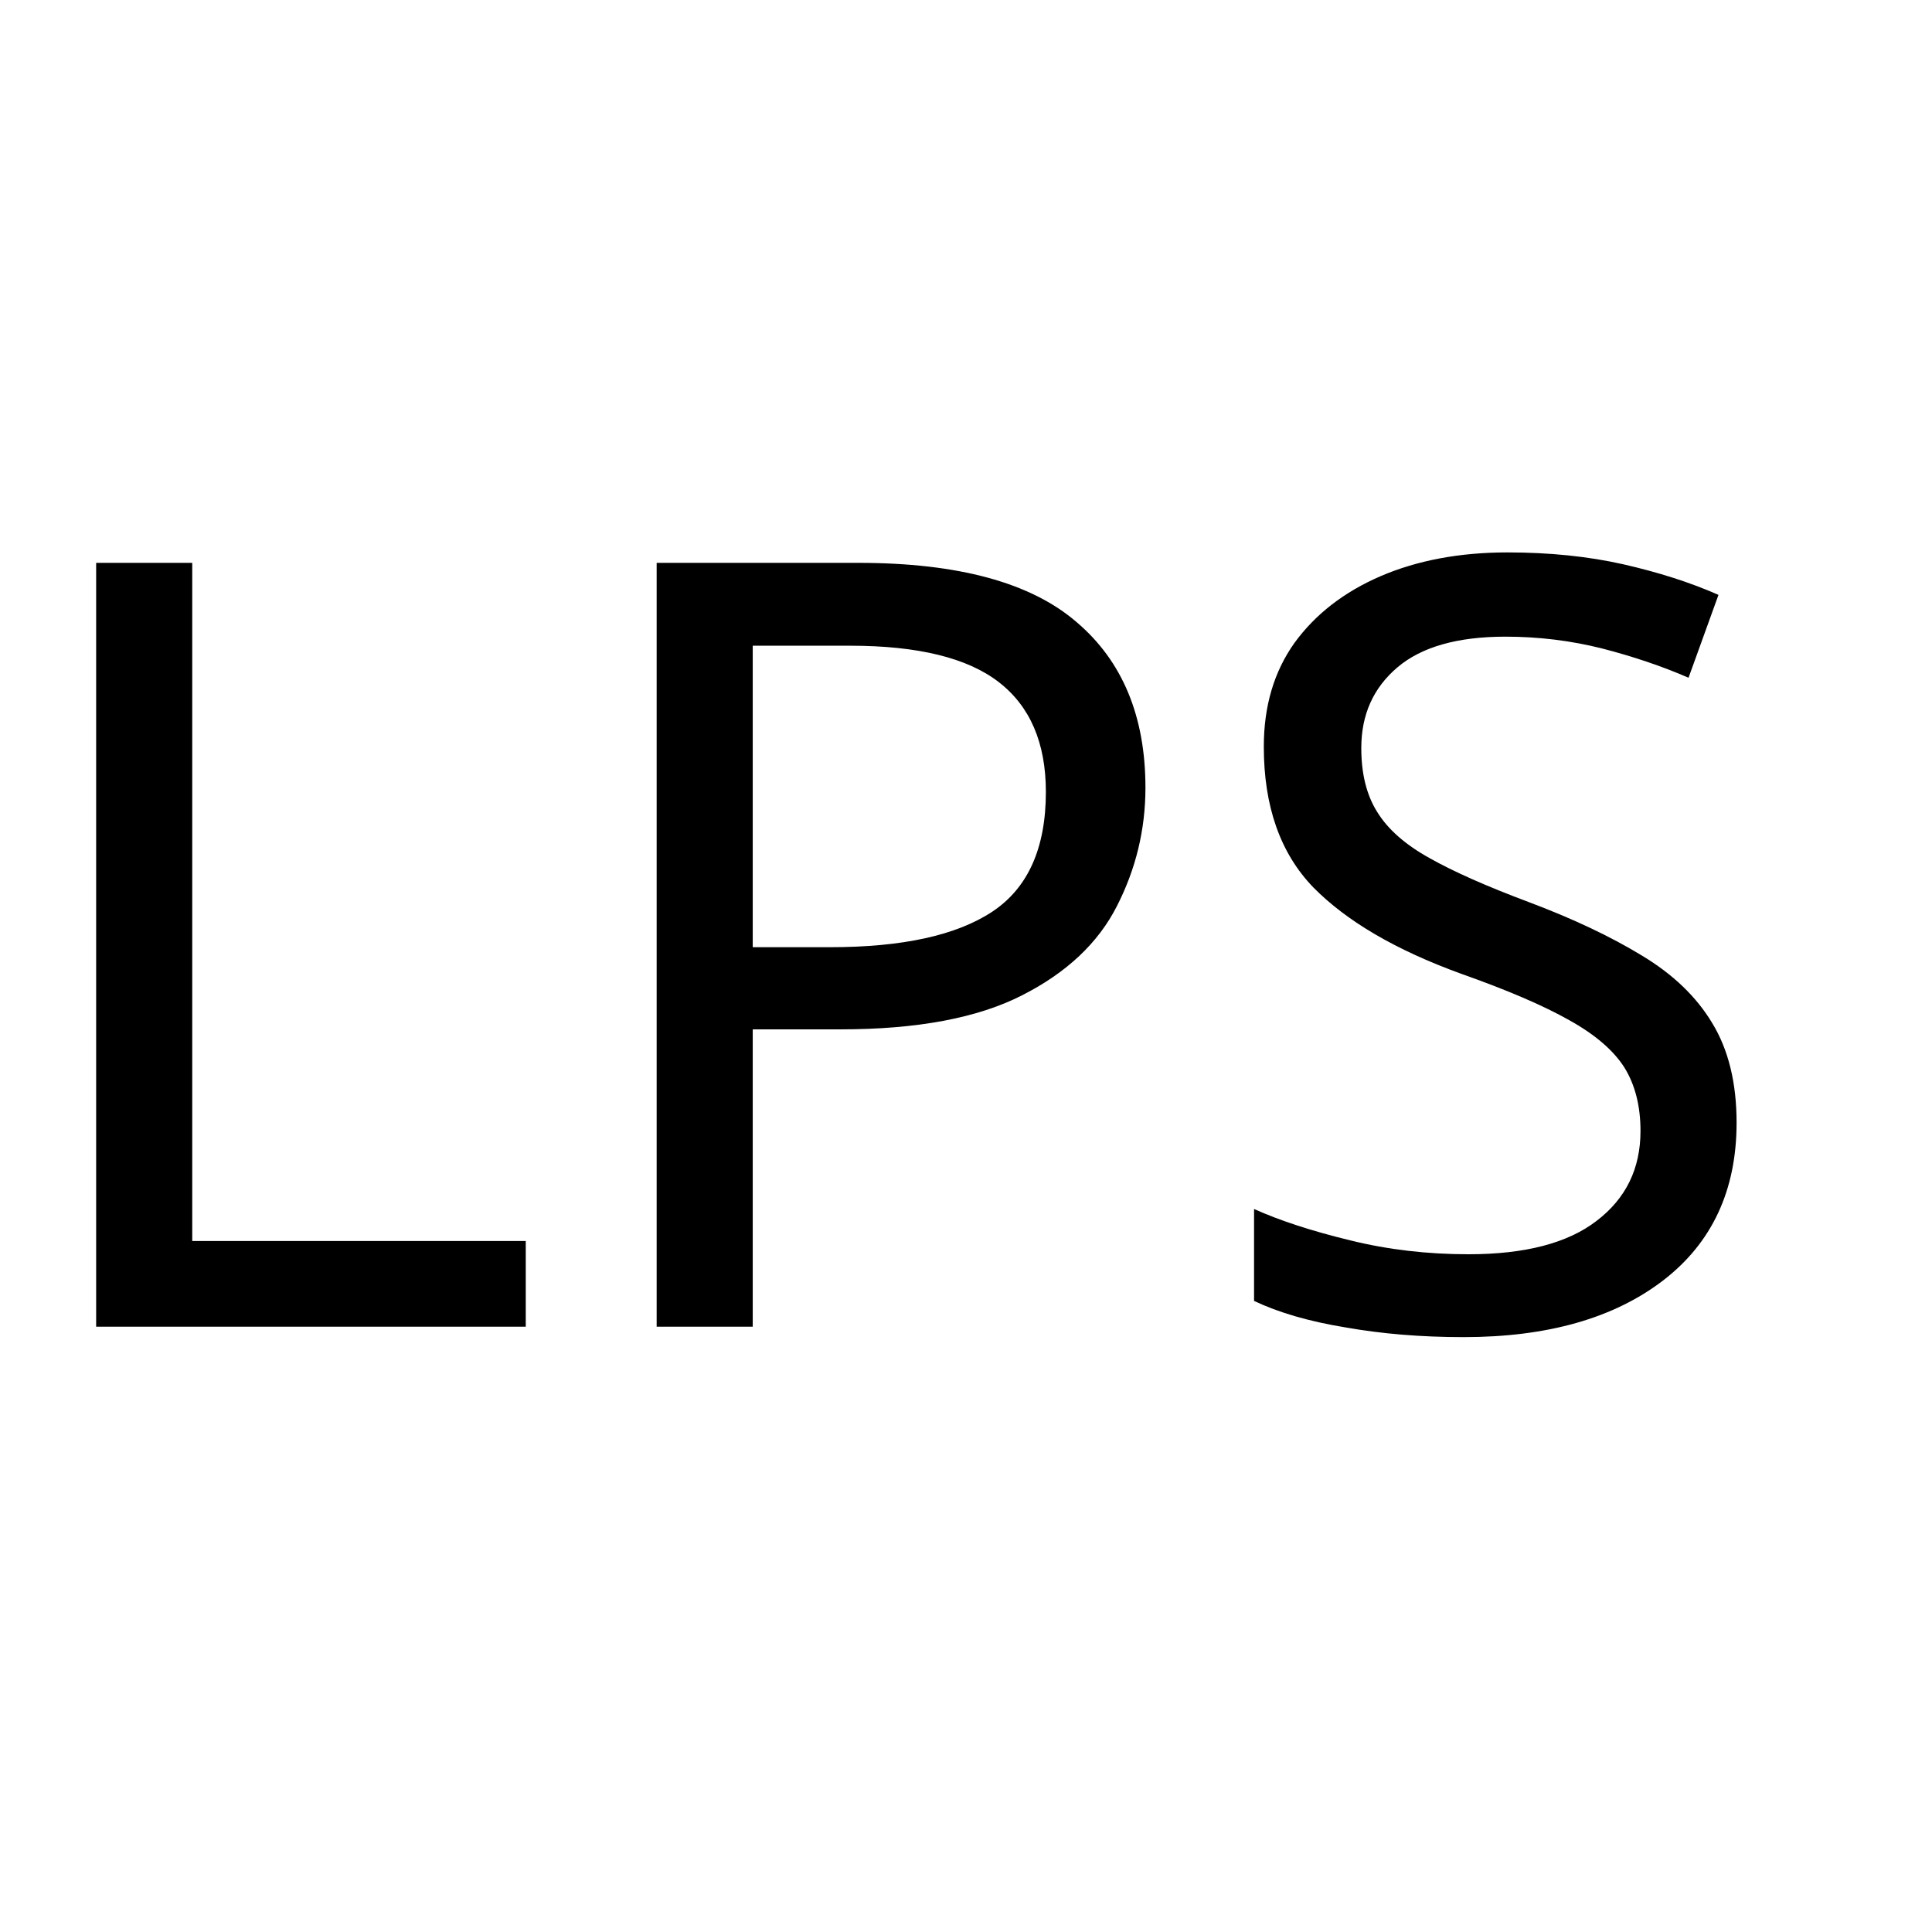
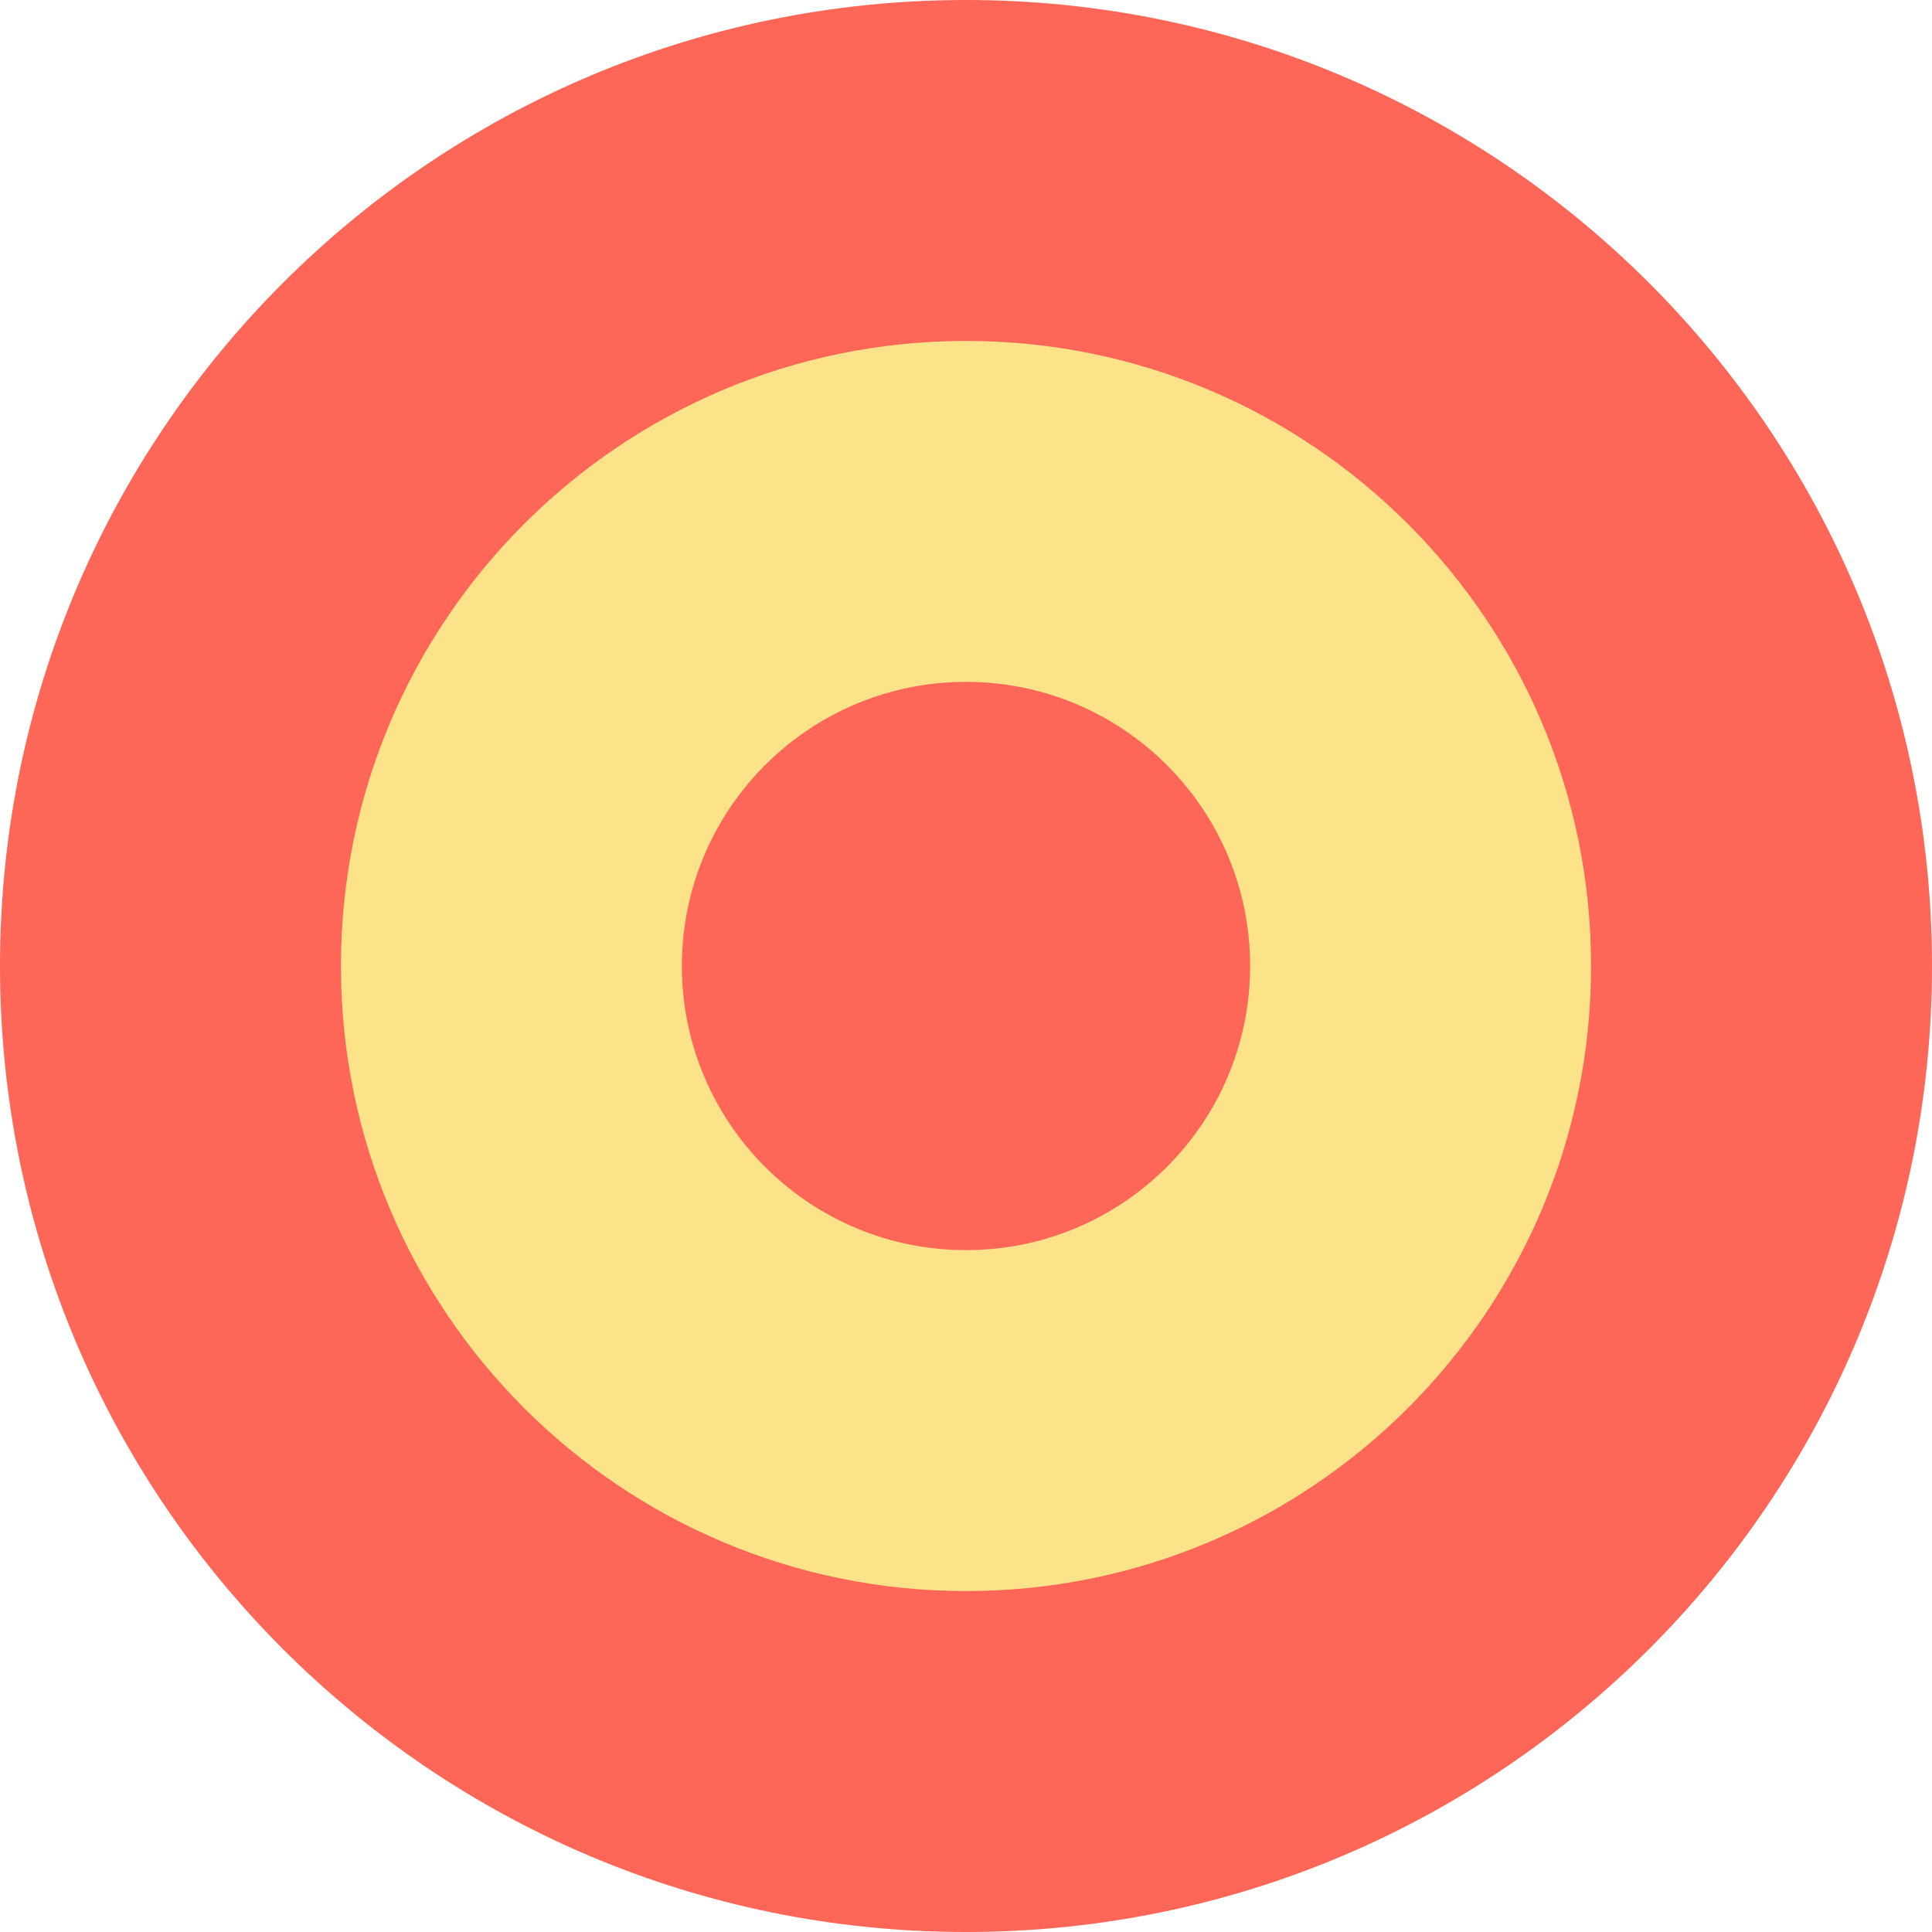
- <svg xmlns="http://www.w3.org/2000/svg" width="600" height="600">
-   <g id="Layer_1">
-     <text stroke="#000" transform="matrix(13.8391 0 0 13.8391 -2635.14 -3153.45)" xml:space="preserve" text-anchor="start" font-family="'JetBrains Mono'" font-size="24" id="svg_1" y="257.635" x="190.244" stroke-width="0" fill="#000000">LPS</text>
-   </g>
+ <svg xmlns="http://www.w3.org/2000/svg" viewBox="0 0 34 34" role="img" aria-label="integrity machines target">
+   <circle cx="17" cy="17" r="17" fill="#FE6757" />
+   <circle cx="17" cy="17" r="11" fill="#FCE38A" />
+   <circle cx="17" cy="17" r="5" fill="#FE6757" />
</svg>
